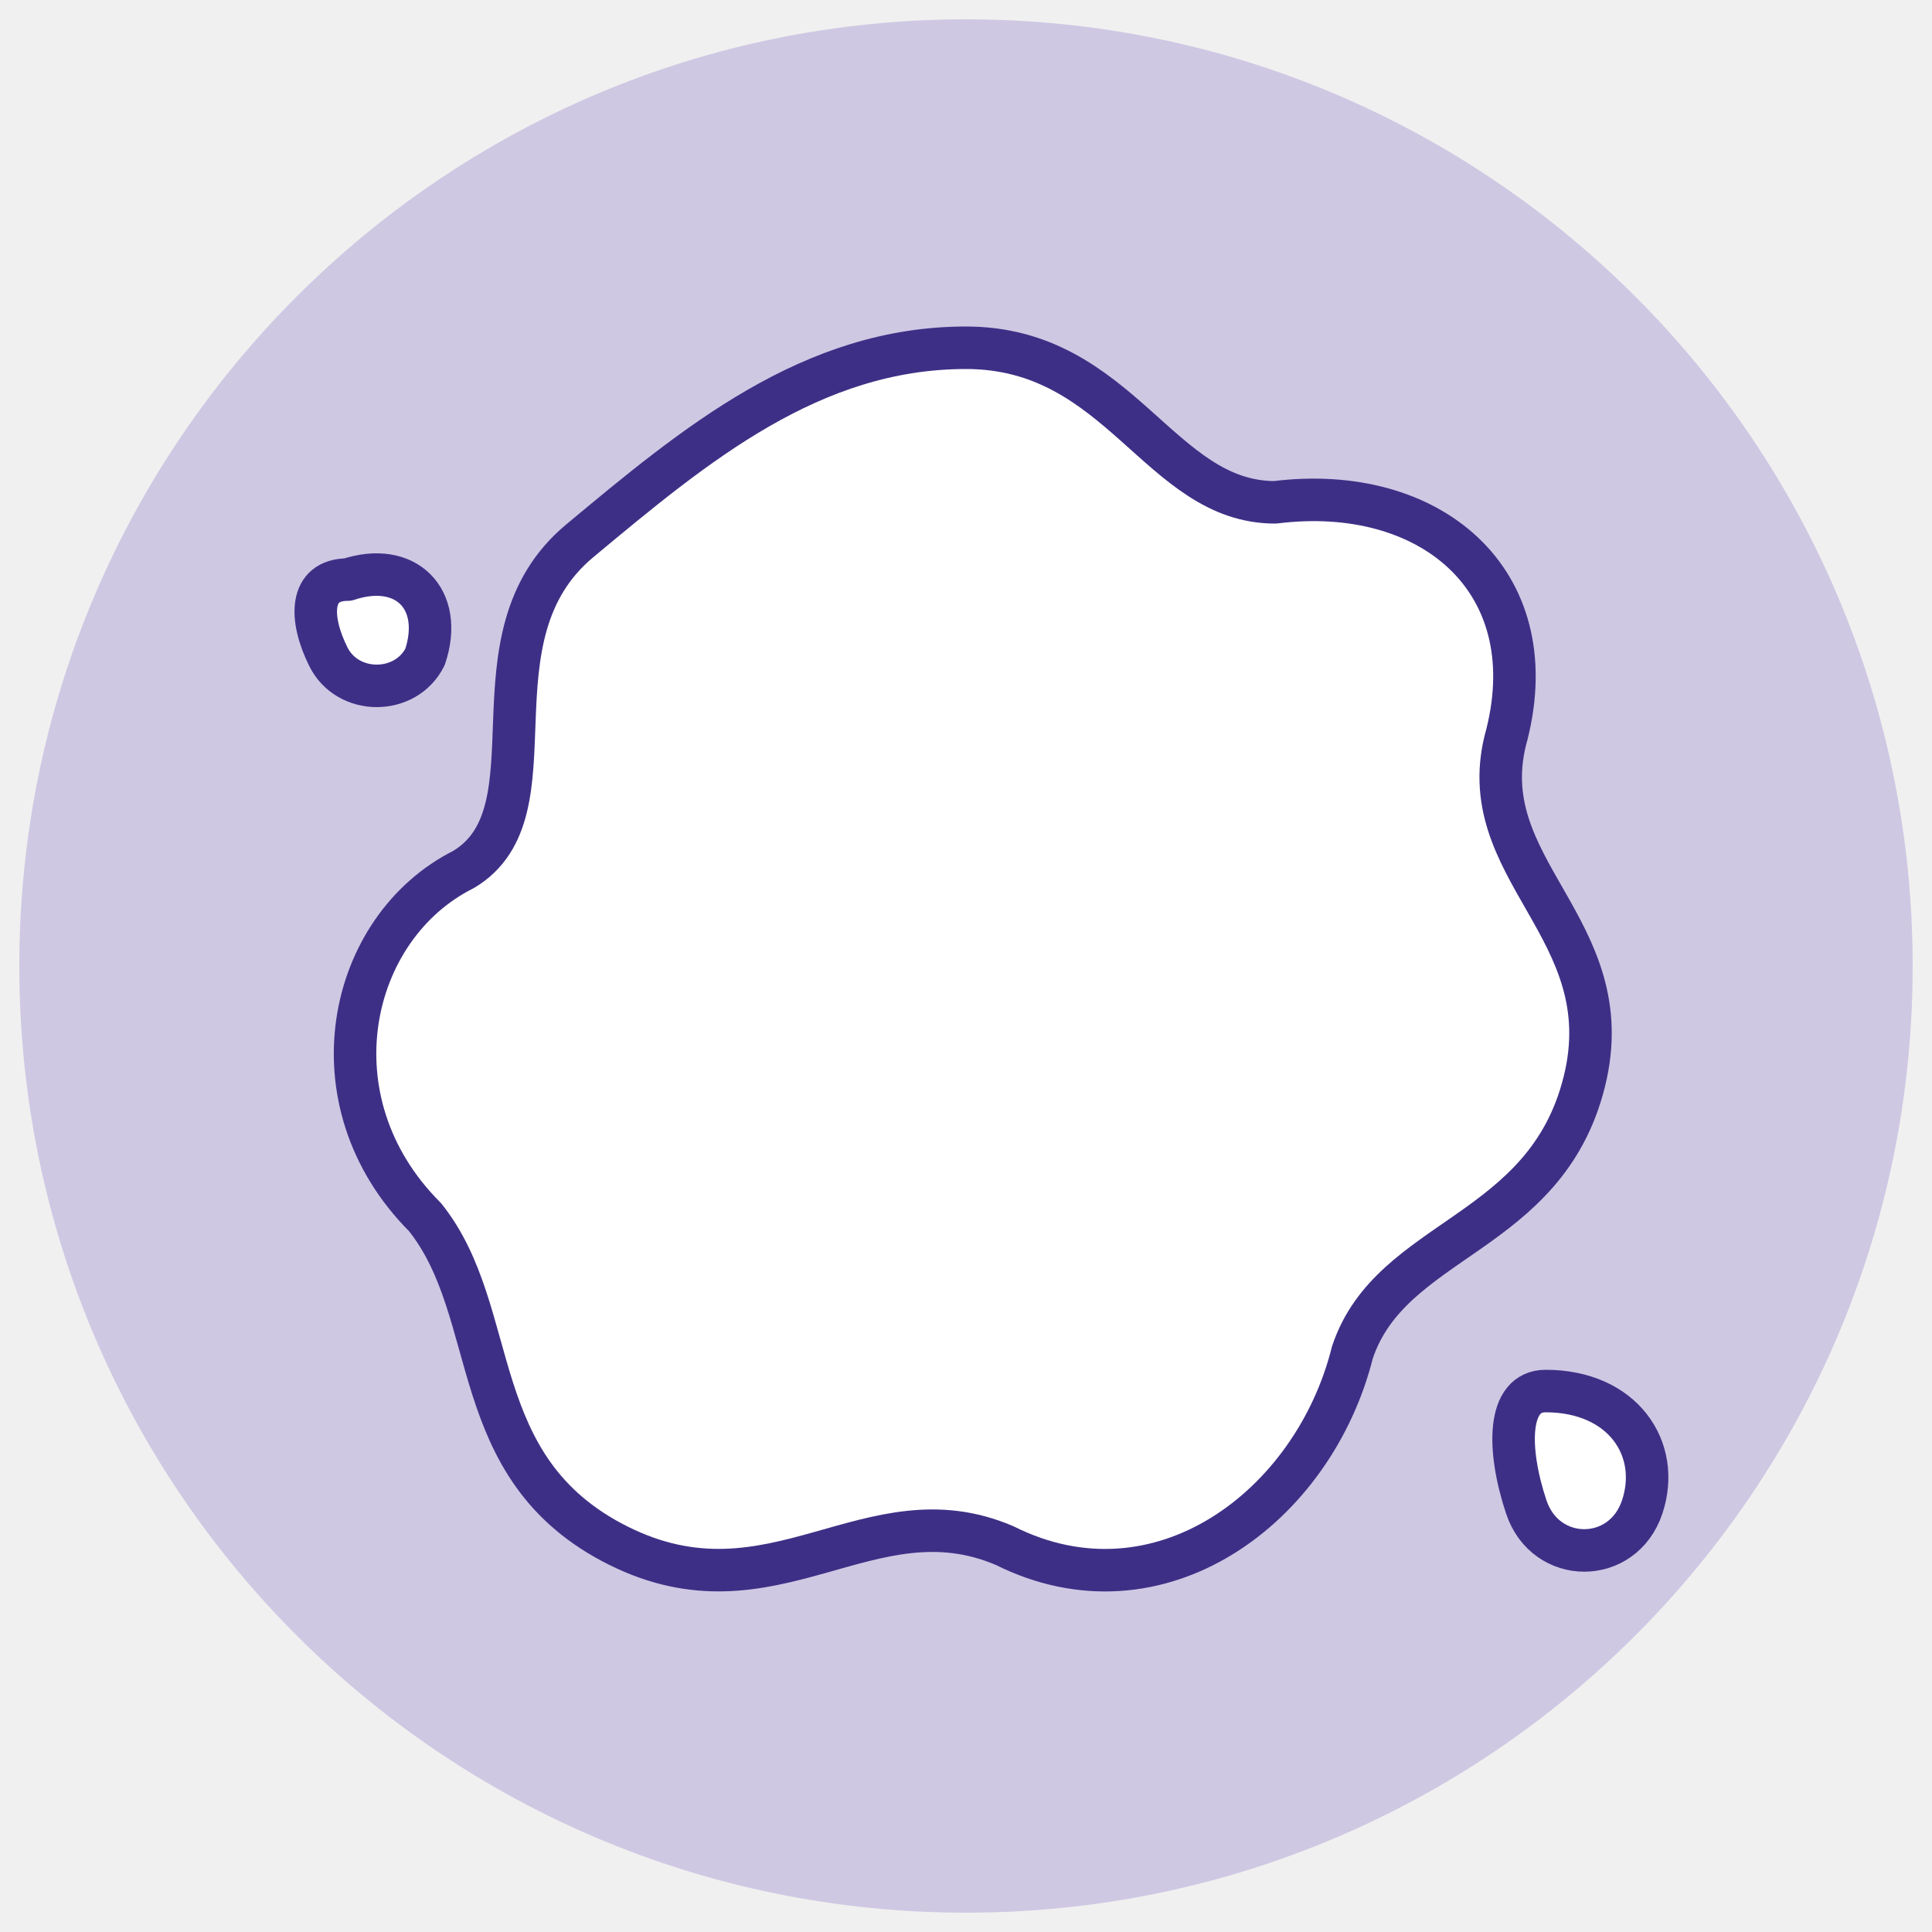
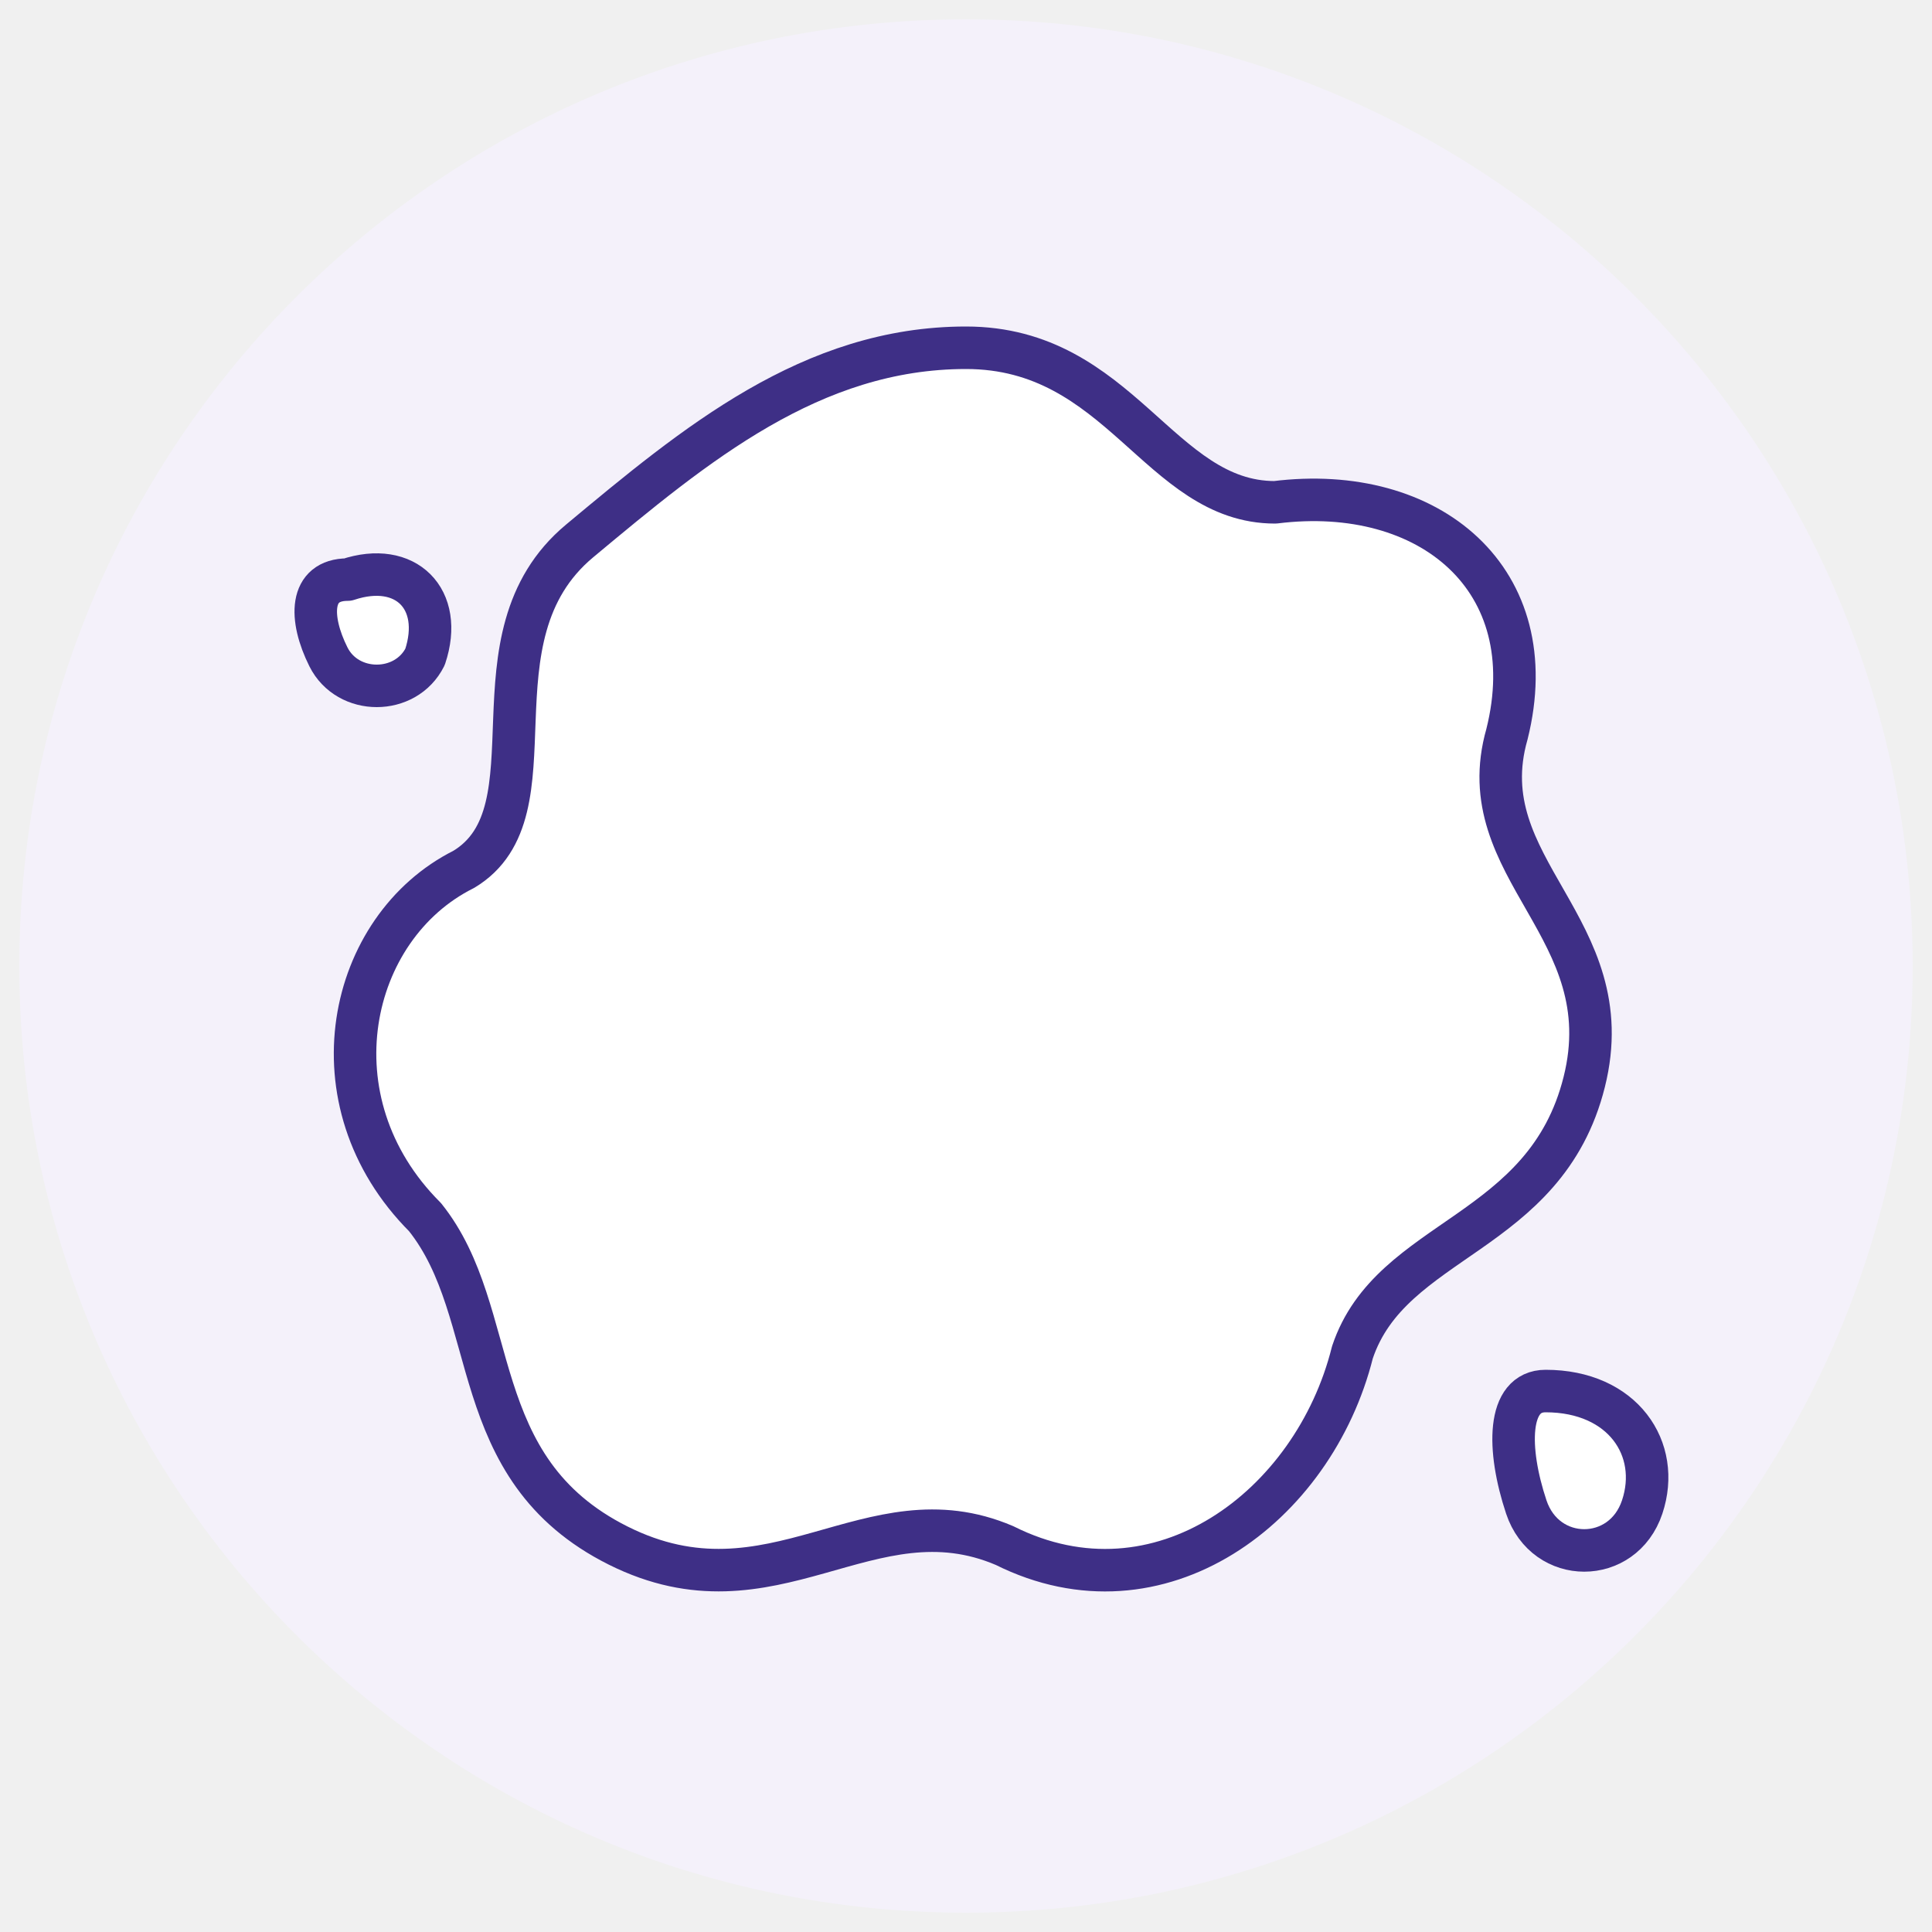
<svg xmlns="http://www.w3.org/2000/svg" viewBox="0 0 100 100" width="256" height="256">
-   <circle cx="50" cy="50" r="49" fill="#CFC8E3" />
+   <circle cx="50" cy="50" r="49" fill="#F4F1FA" />
  <path d="M50 18 C58 18 60 26 66 26 C74 25 80 30 78 38 C76 45 84 48 82 56 C80 64 72 64 70 70 C68 78 60 84 52 80 C45 77 40 84 32 80 C24 76 26 68 22 63 C16 57 18 48 24 45 C29 42 24 33 30 28 C36 23 42 18 50 18Z" fill="#FFFFFF" stroke="#3E2F86" stroke-width="2.2" stroke-linejoin="round" stroke-linecap="round" />
  <path d="M80 72 C84 72 86 75 85 78 C84 81 80 81 79 78 C78 75 78 72 80 72Z" fill="#FFFFFF" stroke="#3E2F86" stroke-width="2.2" stroke-linejoin="round" stroke-linecap="round" />
  <path d="M18 30 C21 29 23 31 22 34 C21 36 18 36 17 34 C16 32 16 30 18 30Z" fill="#FFFFFF" stroke="#3E2F86" stroke-width="2.2" stroke-linejoin="round" stroke-linecap="round" />
  <path d="M40 34 C44 30 52 30 54 34 C50 33 44 34 40 38Z" fill="#fff" opacity="0.5" />
</svg>
